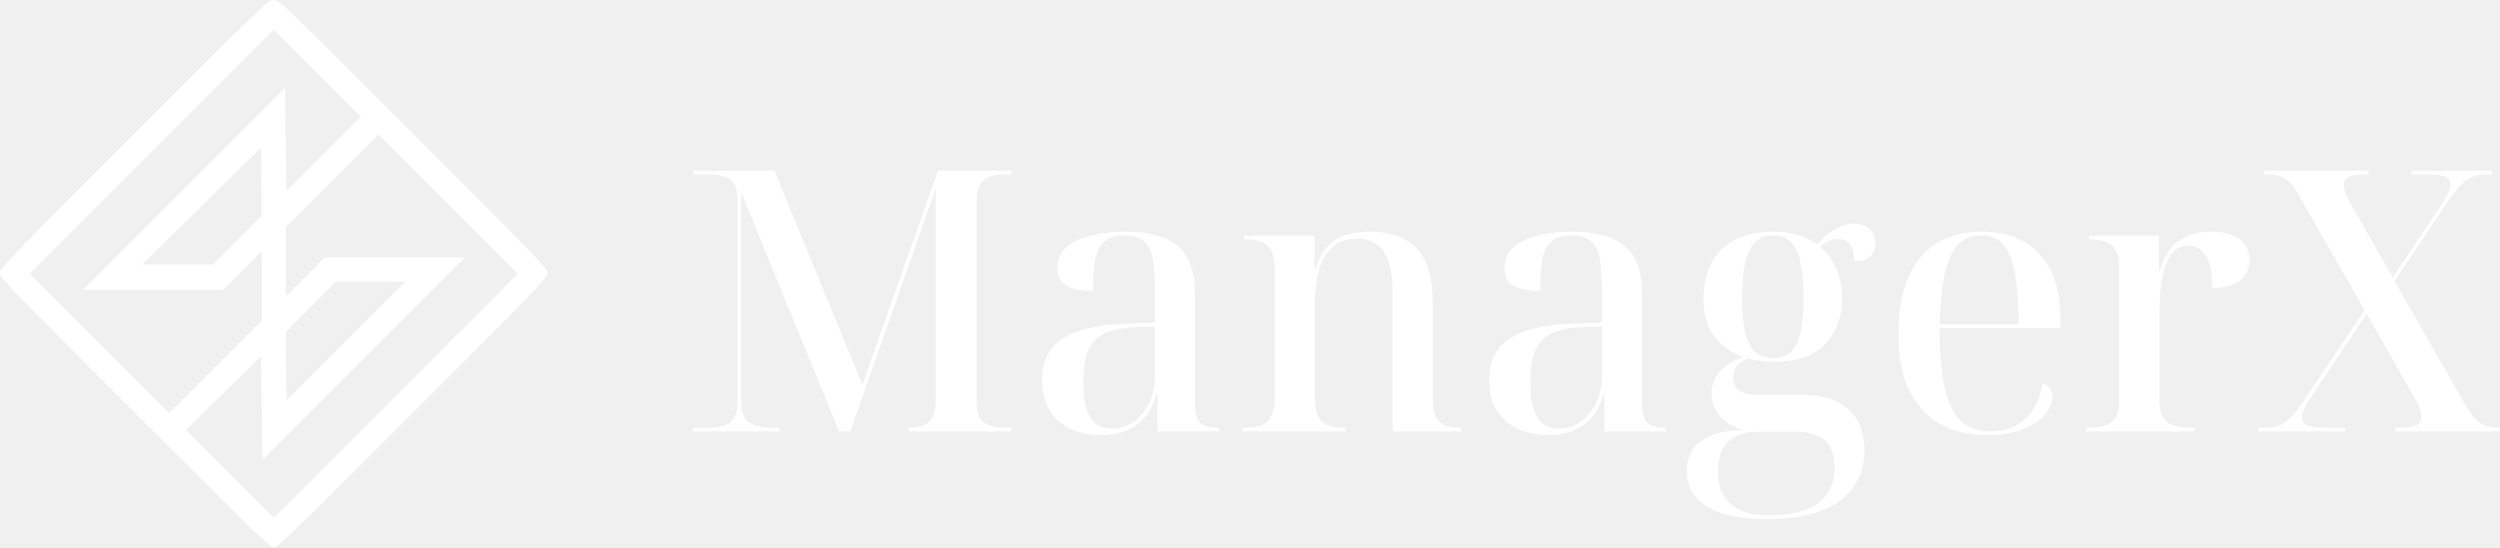
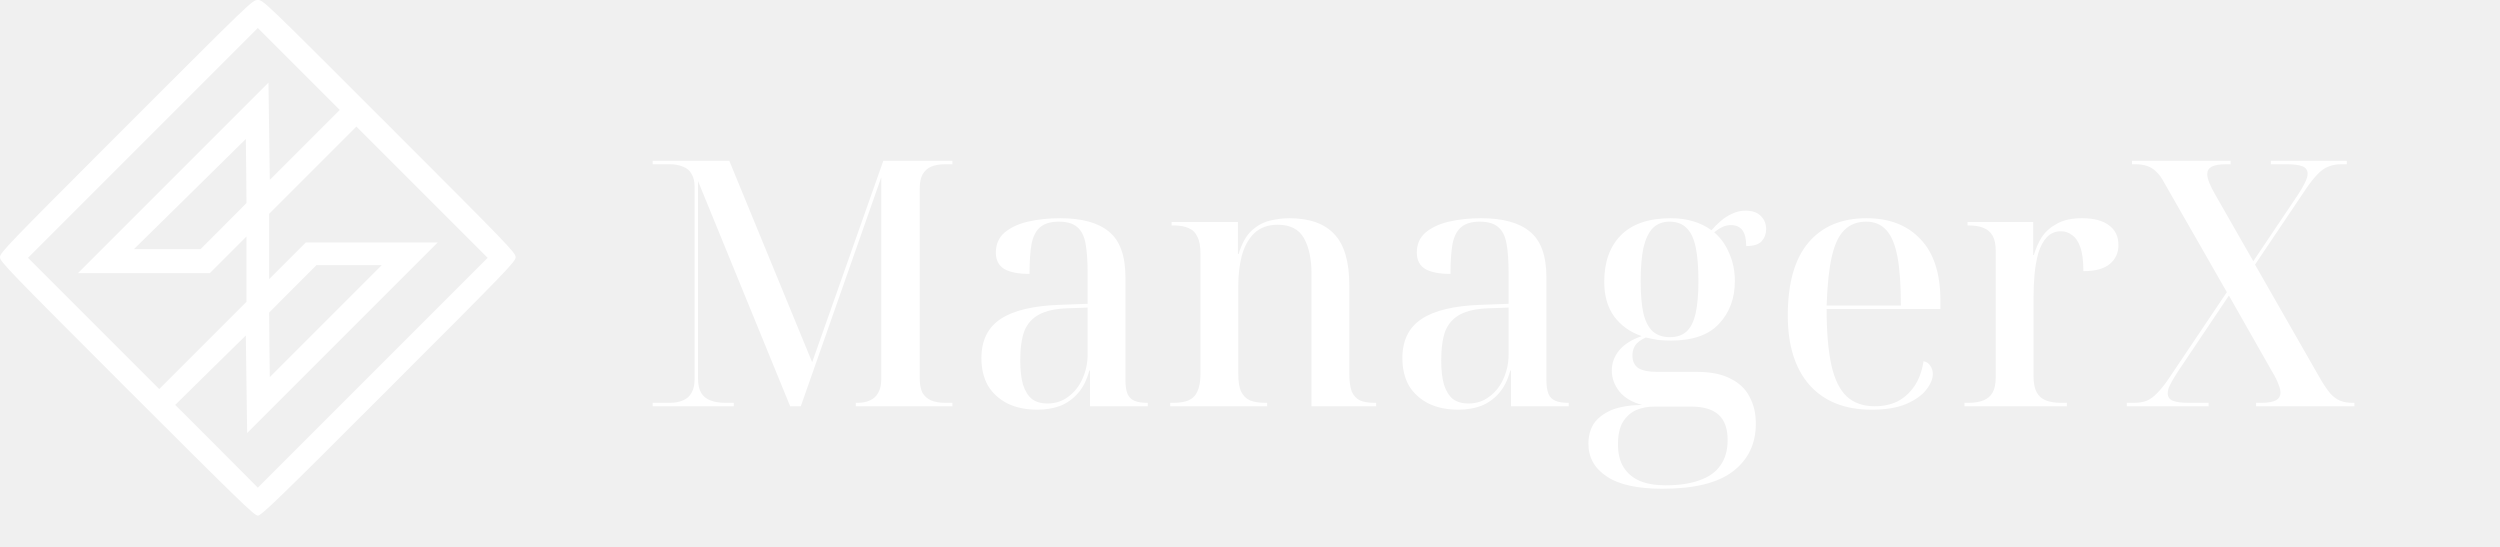
- <svg xmlns="http://www.w3.org/2000/svg" fill="none">
+ <svg xmlns="http://www.w3.org/2000/svg" fill="none" width="160" height="35" viewBox="0 0 160 35" preserveAspectRatio="xMidYMid meet">
  <path d="M41.77 26V25.78H42.848C43.185 25.78 43.471 25.729 43.706 25.626C43.955 25.523 44.139 25.362 44.256 25.142C44.388 24.922 44.454 24.629 44.454 24.262V11.964C44.454 11.612 44.388 11.333 44.256 11.128C44.139 10.908 43.955 10.754 43.706 10.666C43.471 10.563 43.185 10.512 42.848 10.512H41.77V10.292H46.676L51.978 23.184L56.532 10.292H60.954V10.512H60.492C60.14 10.512 59.839 10.563 59.59 10.666C59.355 10.769 59.172 10.937 59.04 11.172C58.923 11.392 58.864 11.685 58.864 12.052V24.24C58.864 24.607 58.923 24.907 59.04 25.142C59.172 25.362 59.355 25.523 59.59 25.626C59.839 25.729 60.14 25.78 60.492 25.78H60.954V26H54.772V25.78H54.882C55.19 25.78 55.454 25.729 55.674 25.626C55.909 25.523 56.085 25.362 56.202 25.142C56.334 24.922 56.4 24.636 56.4 24.284V11.348L51.252 26H50.57L44.674 11.59V24.24C44.674 24.607 44.74 24.907 44.872 25.142C45.004 25.362 45.202 25.523 45.466 25.626C45.73 25.729 46.053 25.78 46.434 25.78H46.962V26H41.77ZM66.396 26.22C65.663 26.22 65.025 26.088 64.482 25.824C63.94 25.545 63.522 25.164 63.228 24.68C62.95 24.181 62.81 23.595 62.81 22.92C62.81 21.791 63.221 20.955 64.042 20.412C64.864 19.869 66.118 19.569 67.804 19.51L69.608 19.444V17.486C69.608 16.709 69.564 16.078 69.476 15.594C69.388 15.11 69.212 14.758 68.948 14.538C68.684 14.303 68.288 14.186 67.76 14.186C67.247 14.186 66.851 14.303 66.572 14.538C66.308 14.758 66.125 15.11 66.022 15.594C65.934 16.078 65.89 16.723 65.89 17.53C65.186 17.53 64.651 17.427 64.284 17.222C63.918 17.002 63.734 16.65 63.734 16.166C63.734 15.638 63.918 15.213 64.284 14.89C64.666 14.567 65.164 14.333 65.78 14.186C66.411 14.039 67.1 13.966 67.848 13.966C69.242 13.966 70.283 14.252 70.972 14.824C71.676 15.396 72.028 16.371 72.028 17.75V24.328C72.028 24.695 72.072 24.988 72.16 25.208C72.248 25.413 72.395 25.56 72.6 25.648C72.806 25.736 73.07 25.78 73.392 25.78H73.458V26H69.762V23.712H69.718C69.557 24.313 69.315 24.797 68.992 25.164C68.67 25.531 68.288 25.802 67.848 25.978C67.408 26.139 66.924 26.22 66.396 26.22ZM67.034 25.824C67.548 25.824 67.995 25.677 68.376 25.384C68.772 25.091 69.073 24.709 69.278 24.24C69.498 23.756 69.608 23.235 69.608 22.678V19.686L68.31 19.73C67.548 19.759 66.946 19.891 66.506 20.126C66.066 20.361 65.751 20.713 65.56 21.182C65.384 21.651 65.296 22.282 65.296 23.074C65.296 23.69 65.355 24.203 65.472 24.614C65.604 25.025 65.795 25.333 66.044 25.538C66.308 25.729 66.638 25.824 67.034 25.824ZM74.894 26V25.78H75.092C75.488 25.78 75.81 25.729 76.06 25.626C76.324 25.509 76.514 25.318 76.632 25.054C76.764 24.775 76.83 24.401 76.83 23.932V16.232C76.83 15.763 76.764 15.403 76.632 15.154C76.514 14.89 76.331 14.707 76.082 14.604C75.832 14.487 75.517 14.428 75.136 14.428H74.982V14.208H79.228V16.254H79.272C79.477 15.579 79.756 15.081 80.108 14.758C80.46 14.435 80.848 14.223 81.274 14.12C81.714 14.017 82.124 13.966 82.506 13.966C83.811 13.966 84.779 14.311 85.41 15C86.04 15.675 86.356 16.76 86.356 18.256V23.888C86.356 24.387 86.407 24.775 86.51 25.054C86.627 25.318 86.803 25.509 87.038 25.626C87.272 25.729 87.58 25.78 87.962 25.78H88.072V26H83.936V17.53C83.936 16.577 83.774 15.814 83.452 15.242C83.129 14.67 82.572 14.384 81.78 14.384C81.149 14.384 80.643 14.567 80.262 14.934C79.895 15.301 79.631 15.785 79.47 16.386C79.323 16.973 79.25 17.603 79.25 18.278V23.91C79.25 24.409 79.308 24.79 79.426 25.054C79.558 25.318 79.748 25.509 79.998 25.626C80.262 25.729 80.584 25.78 80.966 25.78H81.098V26H74.894ZM93.338 26.22C92.605 26.22 91.966 26.088 91.424 25.824C90.881 25.545 90.463 25.164 90.17 24.68C89.891 24.181 89.752 23.595 89.752 22.92C89.752 21.791 90.162 20.955 90.984 20.412C91.805 19.869 93.059 19.569 94.746 19.51L96.55 19.444V17.486C96.55 16.709 96.506 16.078 96.418 15.594C96.33 15.11 96.154 14.758 95.89 14.538C95.626 14.303 95.23 14.186 94.702 14.186C94.189 14.186 93.793 14.303 93.514 14.538C93.25 14.758 93.067 15.11 92.964 15.594C92.876 16.078 92.832 16.723 92.832 17.53C92.128 17.53 91.593 17.427 91.226 17.222C90.859 17.002 90.676 16.65 90.676 16.166C90.676 15.638 90.859 15.213 91.226 14.89C91.607 14.567 92.106 14.333 92.722 14.186C93.353 14.039 94.042 13.966 94.79 13.966C96.183 13.966 97.225 14.252 97.914 14.824C98.618 15.396 98.97 16.371 98.97 17.75V24.328C98.97 24.695 99.014 24.988 99.102 25.208C99.19 25.413 99.337 25.56 99.542 25.648C99.747 25.736 100.011 25.78 100.334 25.78H100.4V26H96.704V23.712H96.66C96.499 24.313 96.257 24.797 95.934 25.164C95.611 25.531 95.23 25.802 94.79 25.978C94.35 26.139 93.866 26.22 93.338 26.22ZM93.976 25.824C94.489 25.824 94.936 25.677 95.318 25.384C95.714 25.091 96.014 24.709 96.22 24.24C96.44 23.756 96.55 23.235 96.55 22.678V19.686L95.252 19.73C94.489 19.759 93.888 19.891 93.448 20.126C93.008 20.361 92.692 20.713 92.502 21.182C92.326 21.651 92.238 22.282 92.238 23.074C92.238 23.69 92.296 24.203 92.414 24.614C92.546 25.025 92.737 25.333 92.986 25.538C93.25 25.729 93.58 25.824 93.976 25.824ZM106.389 31.28C104.79 31.28 103.602 31.016 102.825 30.488C102.048 29.975 101.659 29.278 101.659 28.398C101.659 27.899 101.776 27.467 102.011 27.1C102.26 26.748 102.634 26.462 103.133 26.242C103.646 26.037 104.299 25.927 105.091 25.912C104.46 25.751 103.976 25.465 103.639 25.054C103.316 24.643 103.155 24.196 103.155 23.712C103.155 23.243 103.309 22.817 103.617 22.436C103.94 22.04 104.424 21.732 105.069 21.512C104.336 21.263 103.749 20.845 103.309 20.258C102.884 19.671 102.671 18.931 102.671 18.036C102.671 16.775 103.023 15.785 103.727 15.066C104.446 14.333 105.516 13.966 106.939 13.966C107.467 13.966 107.944 14.032 108.369 14.164C108.809 14.296 109.198 14.487 109.535 14.736C109.711 14.531 109.909 14.333 110.129 14.142C110.349 13.951 110.591 13.797 110.855 13.68C111.119 13.548 111.405 13.482 111.713 13.482C112.153 13.482 112.483 13.599 112.703 13.834C112.923 14.054 113.033 14.333 113.033 14.67C113.033 14.963 112.938 15.22 112.747 15.44C112.556 15.645 112.226 15.748 111.757 15.748C111.757 15.293 111.676 14.956 111.515 14.736C111.354 14.516 111.104 14.406 110.767 14.406C110.591 14.406 110.422 14.443 110.261 14.516C110.114 14.575 109.931 14.692 109.711 14.868C110.136 15.235 110.459 15.689 110.679 16.232C110.914 16.76 111.031 17.347 111.031 17.992C111.031 19.092 110.694 20.001 110.019 20.72C109.359 21.439 108.332 21.798 106.939 21.798C106.646 21.798 106.367 21.783 106.103 21.754C105.839 21.71 105.582 21.659 105.333 21.6C105.01 21.747 104.783 21.915 104.651 22.106C104.534 22.297 104.475 22.509 104.475 22.744C104.475 23.111 104.6 23.382 104.849 23.558C105.113 23.719 105.516 23.8 106.059 23.8H108.589C109.498 23.8 110.224 23.947 110.767 24.24C111.324 24.519 111.728 24.907 111.977 25.406C112.241 25.89 112.373 26.462 112.373 27.122C112.373 28.398 111.889 29.41 110.921 30.158C109.953 30.906 108.442 31.28 106.389 31.28ZM106.587 31.06C107.467 31.06 108.2 30.95 108.787 30.73C109.374 30.525 109.814 30.209 110.107 29.784C110.415 29.359 110.569 28.816 110.569 28.156C110.569 27.437 110.378 26.902 109.997 26.55C109.616 26.198 109.029 26.022 108.237 26.022H105.883C105.458 26.022 105.069 26.095 104.717 26.242C104.365 26.403 104.079 26.66 103.859 27.012C103.654 27.364 103.551 27.841 103.551 28.442C103.551 29.029 103.668 29.513 103.903 29.894C104.152 30.29 104.497 30.583 104.937 30.774C105.392 30.965 105.942 31.06 106.587 31.06ZM106.873 21.578C107.328 21.578 107.687 21.453 107.951 21.204C108.215 20.955 108.406 20.566 108.523 20.038C108.64 19.51 108.699 18.828 108.699 17.992C108.699 17.097 108.64 16.371 108.523 15.814C108.406 15.257 108.208 14.846 107.929 14.582C107.665 14.318 107.306 14.186 106.851 14.186C106.411 14.186 106.052 14.325 105.773 14.604C105.509 14.883 105.311 15.301 105.179 15.858C105.062 16.415 105.003 17.134 105.003 18.014C105.003 18.85 105.062 19.532 105.179 20.06C105.311 20.588 105.516 20.977 105.795 21.226C106.074 21.461 106.433 21.578 106.873 21.578ZM119.786 26.22C118.07 26.22 116.743 25.692 115.804 24.636C114.88 23.58 114.418 22.099 114.418 20.192C114.418 18.124 114.858 16.569 115.738 15.528C116.618 14.487 117.857 13.966 119.456 13.966C120.923 13.966 122.074 14.413 122.91 15.308C123.761 16.188 124.186 17.501 124.186 19.246V19.774H116.904C116.904 21.255 117.007 22.458 117.212 23.382C117.417 24.291 117.747 24.959 118.202 25.384C118.657 25.795 119.251 26 119.984 26C120.527 26 121.011 25.897 121.436 25.692C121.861 25.472 122.221 25.149 122.514 24.724C122.807 24.299 123.005 23.763 123.108 23.118C123.313 23.162 123.46 23.265 123.548 23.426C123.651 23.573 123.702 23.741 123.702 23.932C123.702 24.255 123.555 24.599 123.262 24.966C122.983 25.318 122.551 25.619 121.964 25.868C121.392 26.103 120.666 26.22 119.786 26.22ZM121.656 19.554C121.656 18.249 121.583 17.207 121.436 16.43C121.289 15.653 121.055 15.088 120.732 14.736C120.409 14.369 119.977 14.186 119.434 14.186C118.862 14.186 118.393 14.369 118.026 14.736C117.674 15.088 117.41 15.653 117.234 16.43C117.058 17.207 116.948 18.249 116.904 19.554H121.656ZM125.724 26V25.78H125.988C126.37 25.78 126.685 25.729 126.934 25.626C127.198 25.523 127.396 25.355 127.528 25.12C127.66 24.885 127.726 24.563 127.726 24.152V16.034C127.726 15.638 127.66 15.323 127.528 15.088C127.396 14.853 127.198 14.685 126.934 14.582C126.685 14.479 126.37 14.428 125.988 14.428H125.922V14.208H130.124V16.32H130.168C130.286 15.909 130.454 15.528 130.674 15.176C130.909 14.824 131.232 14.538 131.642 14.318C132.053 14.083 132.588 13.966 133.248 13.966C134.011 13.966 134.59 14.12 134.986 14.428C135.382 14.721 135.58 15.139 135.58 15.682C135.58 16.181 135.397 16.584 135.03 16.892C134.664 17.2 134.099 17.354 133.336 17.354C133.336 16.694 133.27 16.181 133.138 15.814C133.006 15.447 132.83 15.191 132.61 15.044C132.405 14.883 132.17 14.802 131.906 14.802C131.54 14.802 131.239 14.927 131.004 15.176C130.77 15.425 130.586 15.763 130.454 16.188C130.337 16.613 130.256 17.068 130.212 17.552C130.168 18.036 130.146 18.527 130.146 19.026V24.086C130.146 24.511 130.212 24.849 130.344 25.098C130.476 25.347 130.674 25.523 130.938 25.626C131.202 25.729 131.518 25.78 131.884 25.78H132.28V26H125.724ZM136.116 26V25.78H136.578C136.886 25.78 137.157 25.736 137.392 25.648C137.627 25.545 137.854 25.377 138.074 25.142C138.309 24.907 138.558 24.592 138.822 24.196L142.518 18.696L138.514 11.7C138.353 11.392 138.184 11.157 138.008 10.996C137.832 10.82 137.634 10.695 137.414 10.622C137.209 10.549 136.952 10.512 136.644 10.512H136.446V10.292H142.76V10.512H142.496C142.056 10.512 141.741 10.563 141.55 10.666C141.359 10.769 141.264 10.93 141.264 11.15C141.264 11.297 141.308 11.48 141.396 11.7C141.484 11.92 141.609 12.169 141.77 12.448L144.212 16.716L147.05 12.492C147.255 12.184 147.409 11.92 147.512 11.7C147.629 11.465 147.688 11.275 147.688 11.128C147.688 10.893 147.578 10.732 147.358 10.644C147.138 10.556 146.801 10.512 146.346 10.512H145.334V10.292H150.196V10.512H149.822C149.529 10.512 149.257 10.563 149.008 10.666C148.773 10.754 148.546 10.915 148.326 11.15C148.106 11.37 147.857 11.685 147.578 12.096L144.322 16.936L148.524 24.284C148.759 24.68 148.971 24.988 149.162 25.208C149.353 25.413 149.558 25.56 149.778 25.648C149.998 25.736 150.255 25.78 150.548 25.78H150.68V26H144.388V25.78H144.718C145.129 25.78 145.437 25.729 145.642 25.626C145.847 25.523 145.95 25.355 145.95 25.12C145.95 24.973 145.906 24.797 145.818 24.592C145.745 24.372 145.605 24.093 145.4 23.756L142.65 18.916L139.372 23.8C139.24 24.005 139.123 24.196 139.02 24.372C138.932 24.533 138.859 24.68 138.8 24.812C138.756 24.944 138.734 25.061 138.734 25.164C138.734 25.399 138.844 25.56 139.064 25.648C139.284 25.736 139.614 25.78 140.054 25.78H141.352V26H136.116Z" fill="white" />
  <path d="M8.075 8.084C0.443 15.716 0 16.176 0 16.457C0 16.739 0.443 17.199 8.126 24.882C15.289 32.036 16.278 33 16.5 33C16.722 33 17.719 32.045 24.882 24.874C32.557 17.199 33 16.739 33 16.457C33 16.176 32.557 15.716 24.916 8.075C16.901 0.06 16.841 0 16.5 0C16.159 0 16.099 0.06 8.075 8.084ZM19.502 9.278L17.267 11.512L17.225 8.399L17.182 5.287L11.085 11.384L4.988 17.481H9.209H13.43L14.598 16.312L15.775 15.136V17.225V19.314L12.987 22.102L10.19 24.899L5.995 20.704L1.791 16.5L9.141 9.15L16.5 1.791L19.118 4.409L21.744 7.035L19.502 9.278ZM23.859 23.85L16.5 31.209L13.857 28.557L11.213 25.914L13.473 23.688L15.733 21.471L15.775 24.592L15.818 27.713L21.915 21.616L28.012 15.519H23.791H19.57L18.402 16.688L17.225 17.864V15.775V13.686L20.013 10.898L22.81 8.101L27.005 12.296L31.209 16.5L23.859 23.85ZM14.309 14.47L12.833 15.946H10.702H8.57L12.151 12.424L15.733 8.894L15.758 10.949L15.775 12.995L14.309 14.47ZM20.849 20.55L17.267 24.132L17.242 22.068L17.225 20.005L18.734 18.487L20.252 16.969H22.341H24.43L20.849 20.55Z" fill="white" />
</svg>
